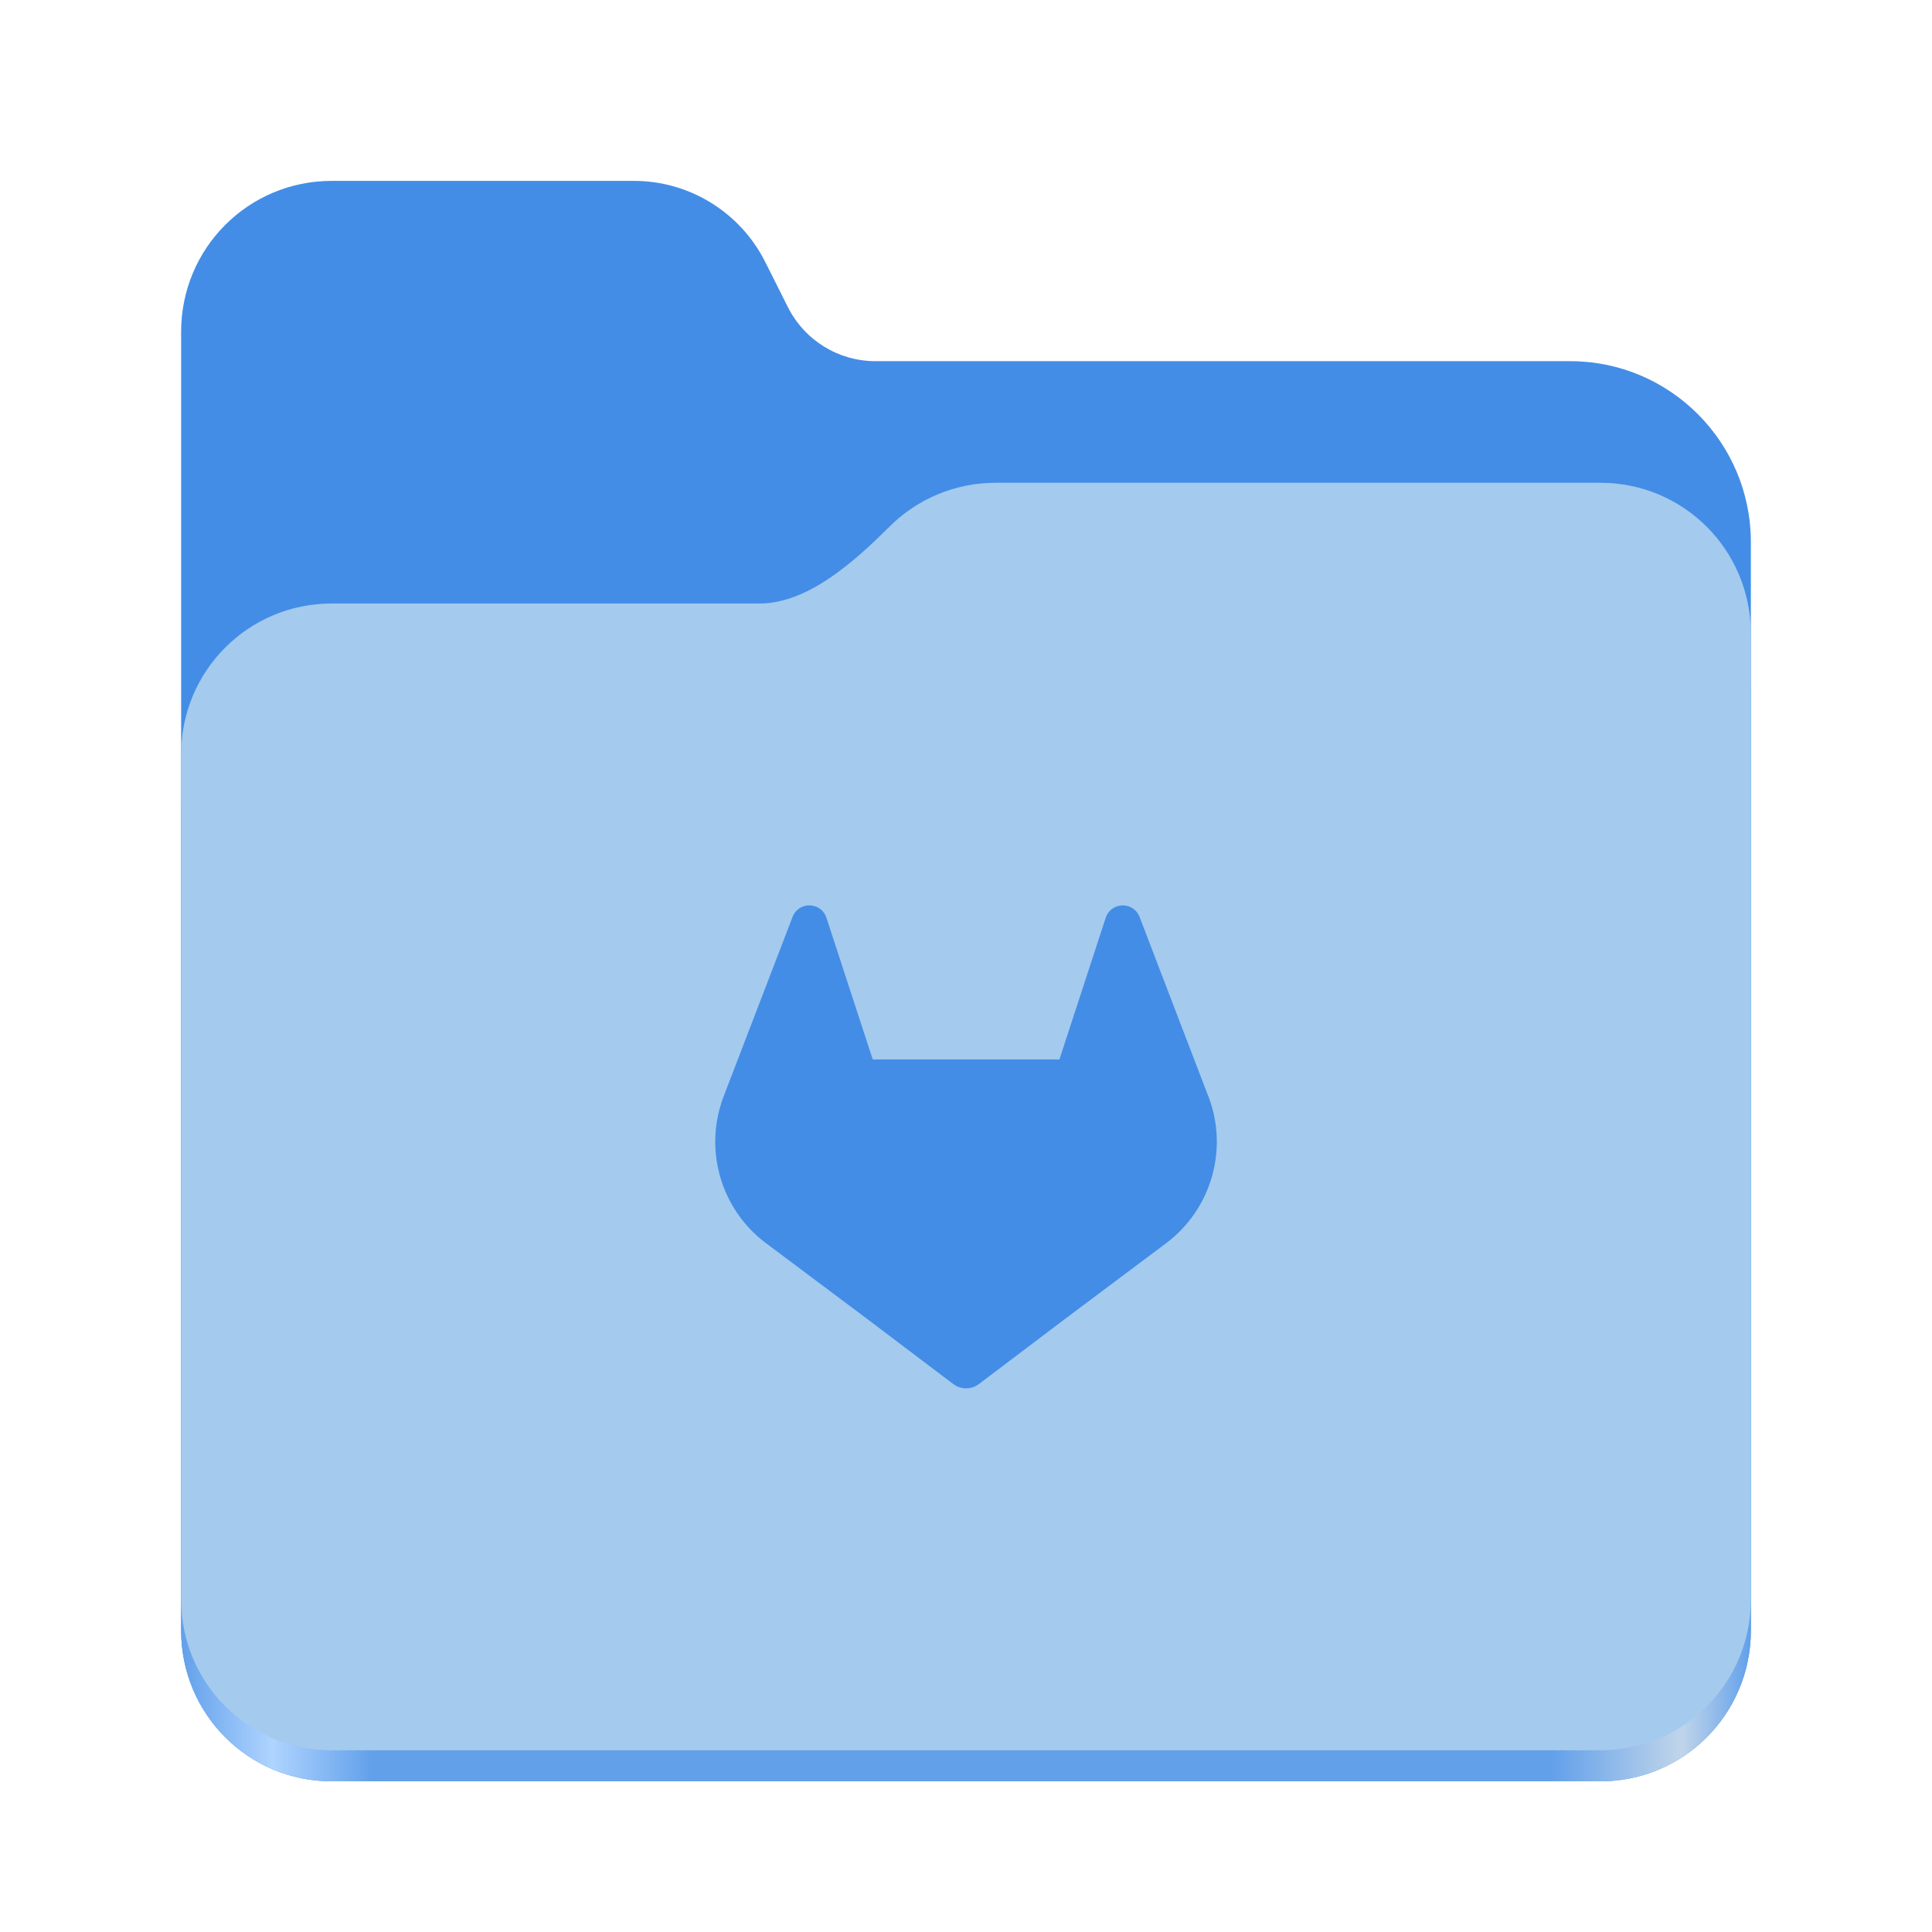
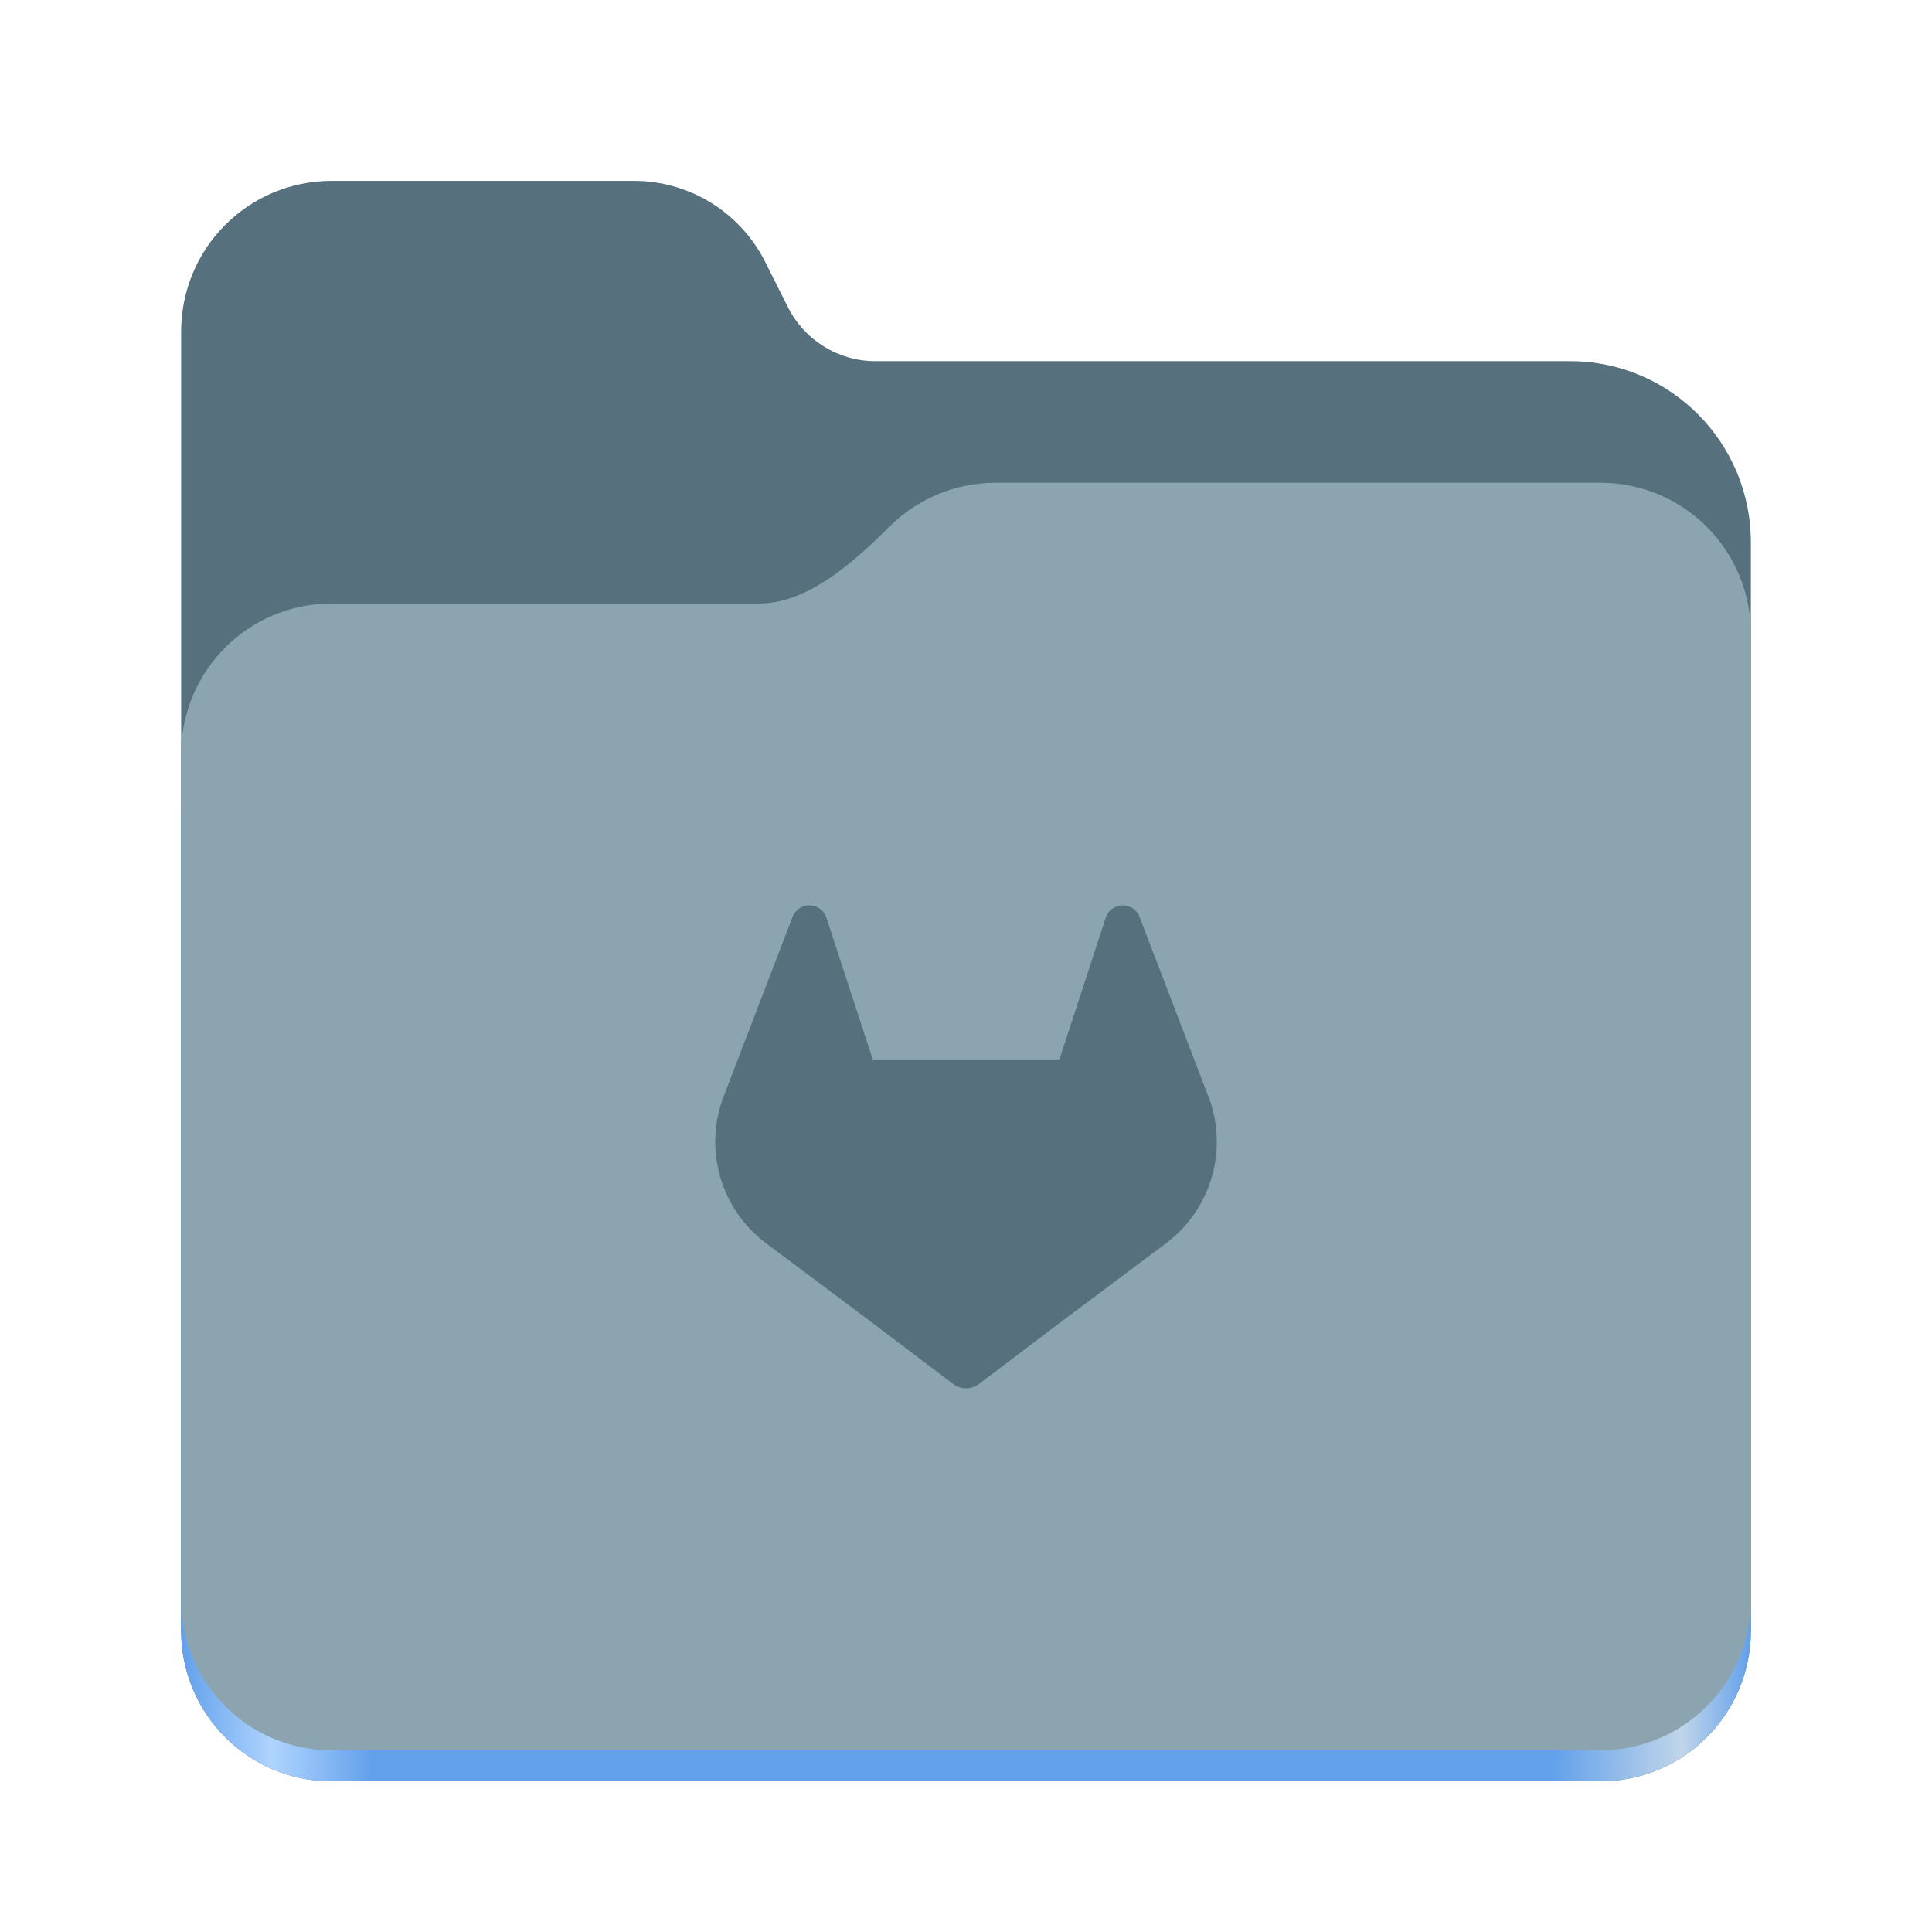
<svg xmlns="http://www.w3.org/2000/svg" xmlns:xlink="http://www.w3.org/1999/xlink" height="128" viewBox="0 0 128 128" width="128" version="1.1" id="svg5248">
  <defs id="defs5252">
    <linearGradient xlink:href="#linearGradient2023" id="linearGradient2025" x1="2689.252" y1="-1106.803" x2="2918.07" y2="-1106.803" gradientUnits="userSpaceOnUse" gradientTransform="matrix(0.4545101,0,0,0.4555215,-1210.292,616.1566)" />
    <linearGradient id="linearGradient2023">
      <stop style="stop-color:#62a0ea;stop-opacity:1;" offset="0" id="stop2019" />
      <stop style="stop-color:#afd4ff;stop-opacity:1;" offset="0.058" id="stop2795" />
      <stop style="stop-color:#62a0ea;stop-opacity:1;" offset="0.122" id="stop2797" />
      <stop style="stop-color:#62a0ea;stop-opacity:1;" offset="0.873" id="stop2793" />
      <stop style="stop-color:#c0d5ea;stop-opacity:1;" offset="0.956" id="stop2791" />
      <stop style="stop-color:#62a0ea;stop-opacity:1;" offset="1" id="stop2021" />
    </linearGradient>
  </defs>
  <linearGradient id="a" gradientUnits="userSpaceOnUse" x1="12" x2="116" y1="64" y2="64">
    <stop offset="0" stop-color="#3d3846" id="stop5214" />
    <stop offset="0.05" stop-color="#77767b" id="stop5216" />
    <stop offset="0.1" stop-color="#5e5c64" id="stop5218" />
    <stop offset="0.9" stop-color="#504e56" id="stop5220" />
    <stop offset="0.95" stop-color="#77767b" id="stop5222" />
    <stop offset="1" stop-color="#3d3846" id="stop5224" />
  </linearGradient>
  <linearGradient id="b" gradientUnits="userSpaceOnUse" x1="12" x2="112.041" y1="60" y2="80.988">
    <stop offset="0" stop-color="#77767b" id="stop5227" />
    <stop offset="0.384" stop-color="#9a9996" id="stop5229" />
    <stop offset="0.721" stop-color="#77767b" id="stop5231" />
    <stop offset="1" stop-color="#68666f" id="stop5233" />
  </linearGradient>
-   <path id="rect1135" style="fill:#438de6;fill-opacity:1;stroke-width:4;stroke-linecap:round;stop-color:#000000" d="m 21.978,11.984 c -5.528,0 -9.978,4.46 -9.978,10 v 86.033 c 0,5.54 4.451,10 9.978,10 h 84.043 c 5.528,0 9.979,-4.46 9.979,-10 V 35.929 A 11.973,12 0 0 0 104.027,23.929 H 58 A 6.492,6.507 0 0 1 52.201,20.348 L 50.698,17.355 A 9.738,9.76 0 0 0 42,11.984 Z" />
+   <path id="rect1135" style="fill:#56717d;fill-opacity:1;stroke-width:4;stroke-linecap:round;stop-color:#000000" d="m 21.978,11.984 c -5.528,0 -9.978,4.46 -9.978,10 v 86.033 c 0,5.54 4.451,10 9.978,10 h 84.043 c 5.528,0 9.979,-4.46 9.979,-10 V 35.929 A 11.973,12 0 0 0 104.027,23.929 H 58 A 6.492,6.507 0 0 1 52.201,20.348 L 50.698,17.355 A 9.738,9.76 0 0 0 42,11.984 Z" />
  <path id="path1953" style="fill:url(#linearGradient2025);fill-opacity:1;stroke-width:4;stroke-linecap:round;stop-color:#000000" d="m 65.979,35.984 c -2.747,0 -5.228,1.101 -7.029,2.889 -2.274,2.257 -5.385,5.111 -8.633,5.111 H 21.978 c -5.528,0 -9.978,4.46 -9.978,10 V 108.017 c 0,5.54 4.451,10 9.978,10 h 84.043 c 5.528,0 9.979,-4.46 9.979,-10 V 59.984 53.984 45.984 c 0,-5.54 -4.451,-10 -9.979,-10 z" />
-   <path id="rect1586" style="fill:#a4caee;fill-opacity:1;stroke-width:4;stroke-linecap:round;stop-color:#000000" d="m 65.979,31.984 c -2.747,0 -5.228,1.101 -7.029,2.889 C 56.676,37.13 53.565,39.984 50.317,39.984 H 21.978 c -5.528,0 -9.978,4.46 -9.978,10 v 55.978 c 0,5.54 4.451,10 9.978,10 h 84.043 c 5.528,0 9.979,-4.46 9.979,-10 V 55.984 49.984 41.984 c 0,-5.54 -4.451,-10 -9.979,-10 z" />
-   <path class="cls-1" d="m 80.062,72.651 -0.047,-0.119 -4.523,-11.804 a 1.178,1.178 0 0 0 -0.465,-0.561 1.211,1.211 0 0 0 -1.384,0.074 1.211,1.211 0 0 0 -0.401,0.609 l -3.054,9.343 H 57.822 l -3.054,-9.343 a 1.187,1.187 0 0 0 -0.401,-0.611 1.211,1.211 0 0 0 -1.384,-0.074 1.189,1.189 0 0 0 -0.465,0.561 l -4.531,11.798 -0.045,0.119 a 8.399,8.399 0 0 0 2.786,9.707 l 0.016,0.012 0.042,0.029 6.89,5.16 3.409,2.58 2.076,1.568 a 1.396,1.396 0 0 0 1.689,0 l 2.076,-1.568 3.409,-2.58 6.931,-5.191 0.017,-0.014 a 8.402,8.402 0 0 0 2.782,-9.696 z" id="path1-5" style="fill:#438de6;fill-opacity:1;stroke-width:0.173" />
+   <path id="rect1586" style="fill:#8ba4b0;fill-opacity:1;stroke-width:4;stroke-linecap:round;stop-color:#000000" d="m 65.979,31.984 c -2.747,0 -5.228,1.101 -7.029,2.889 C 56.676,37.13 53.565,39.984 50.317,39.984 H 21.978 c -5.528,0 -9.978,4.46 -9.978,10 v 55.978 c 0,5.54 4.451,10 9.978,10 h 84.043 c 5.528,0 9.979,-4.46 9.979,-10 V 55.984 49.984 41.984 c 0,-5.54 -4.451,-10 -9.979,-10 z" />
+   <path class="cls-1" d="m 80.062,72.651 -0.047,-0.119 -4.523,-11.804 a 1.178,1.178 0 0 0 -0.465,-0.561 1.211,1.211 0 0 0 -1.384,0.074 1.211,1.211 0 0 0 -0.401,0.609 l -3.054,9.343 H 57.822 l -3.054,-9.343 a 1.187,1.187 0 0 0 -0.401,-0.611 1.211,1.211 0 0 0 -1.384,-0.074 1.189,1.189 0 0 0 -0.465,0.561 l -4.531,11.798 -0.045,0.119 a 8.399,8.399 0 0 0 2.786,9.707 l 0.016,0.012 0.042,0.029 6.89,5.16 3.409,2.58 2.076,1.568 a 1.396,1.396 0 0 0 1.689,0 l 2.076,-1.568 3.409,-2.58 6.931,-5.191 0.017,-0.014 a 8.402,8.402 0 0 0 2.782,-9.696 z" id="path1-5" style="fill:#56717d;fill-opacity:1;stroke-width:0.173" />
</svg>
